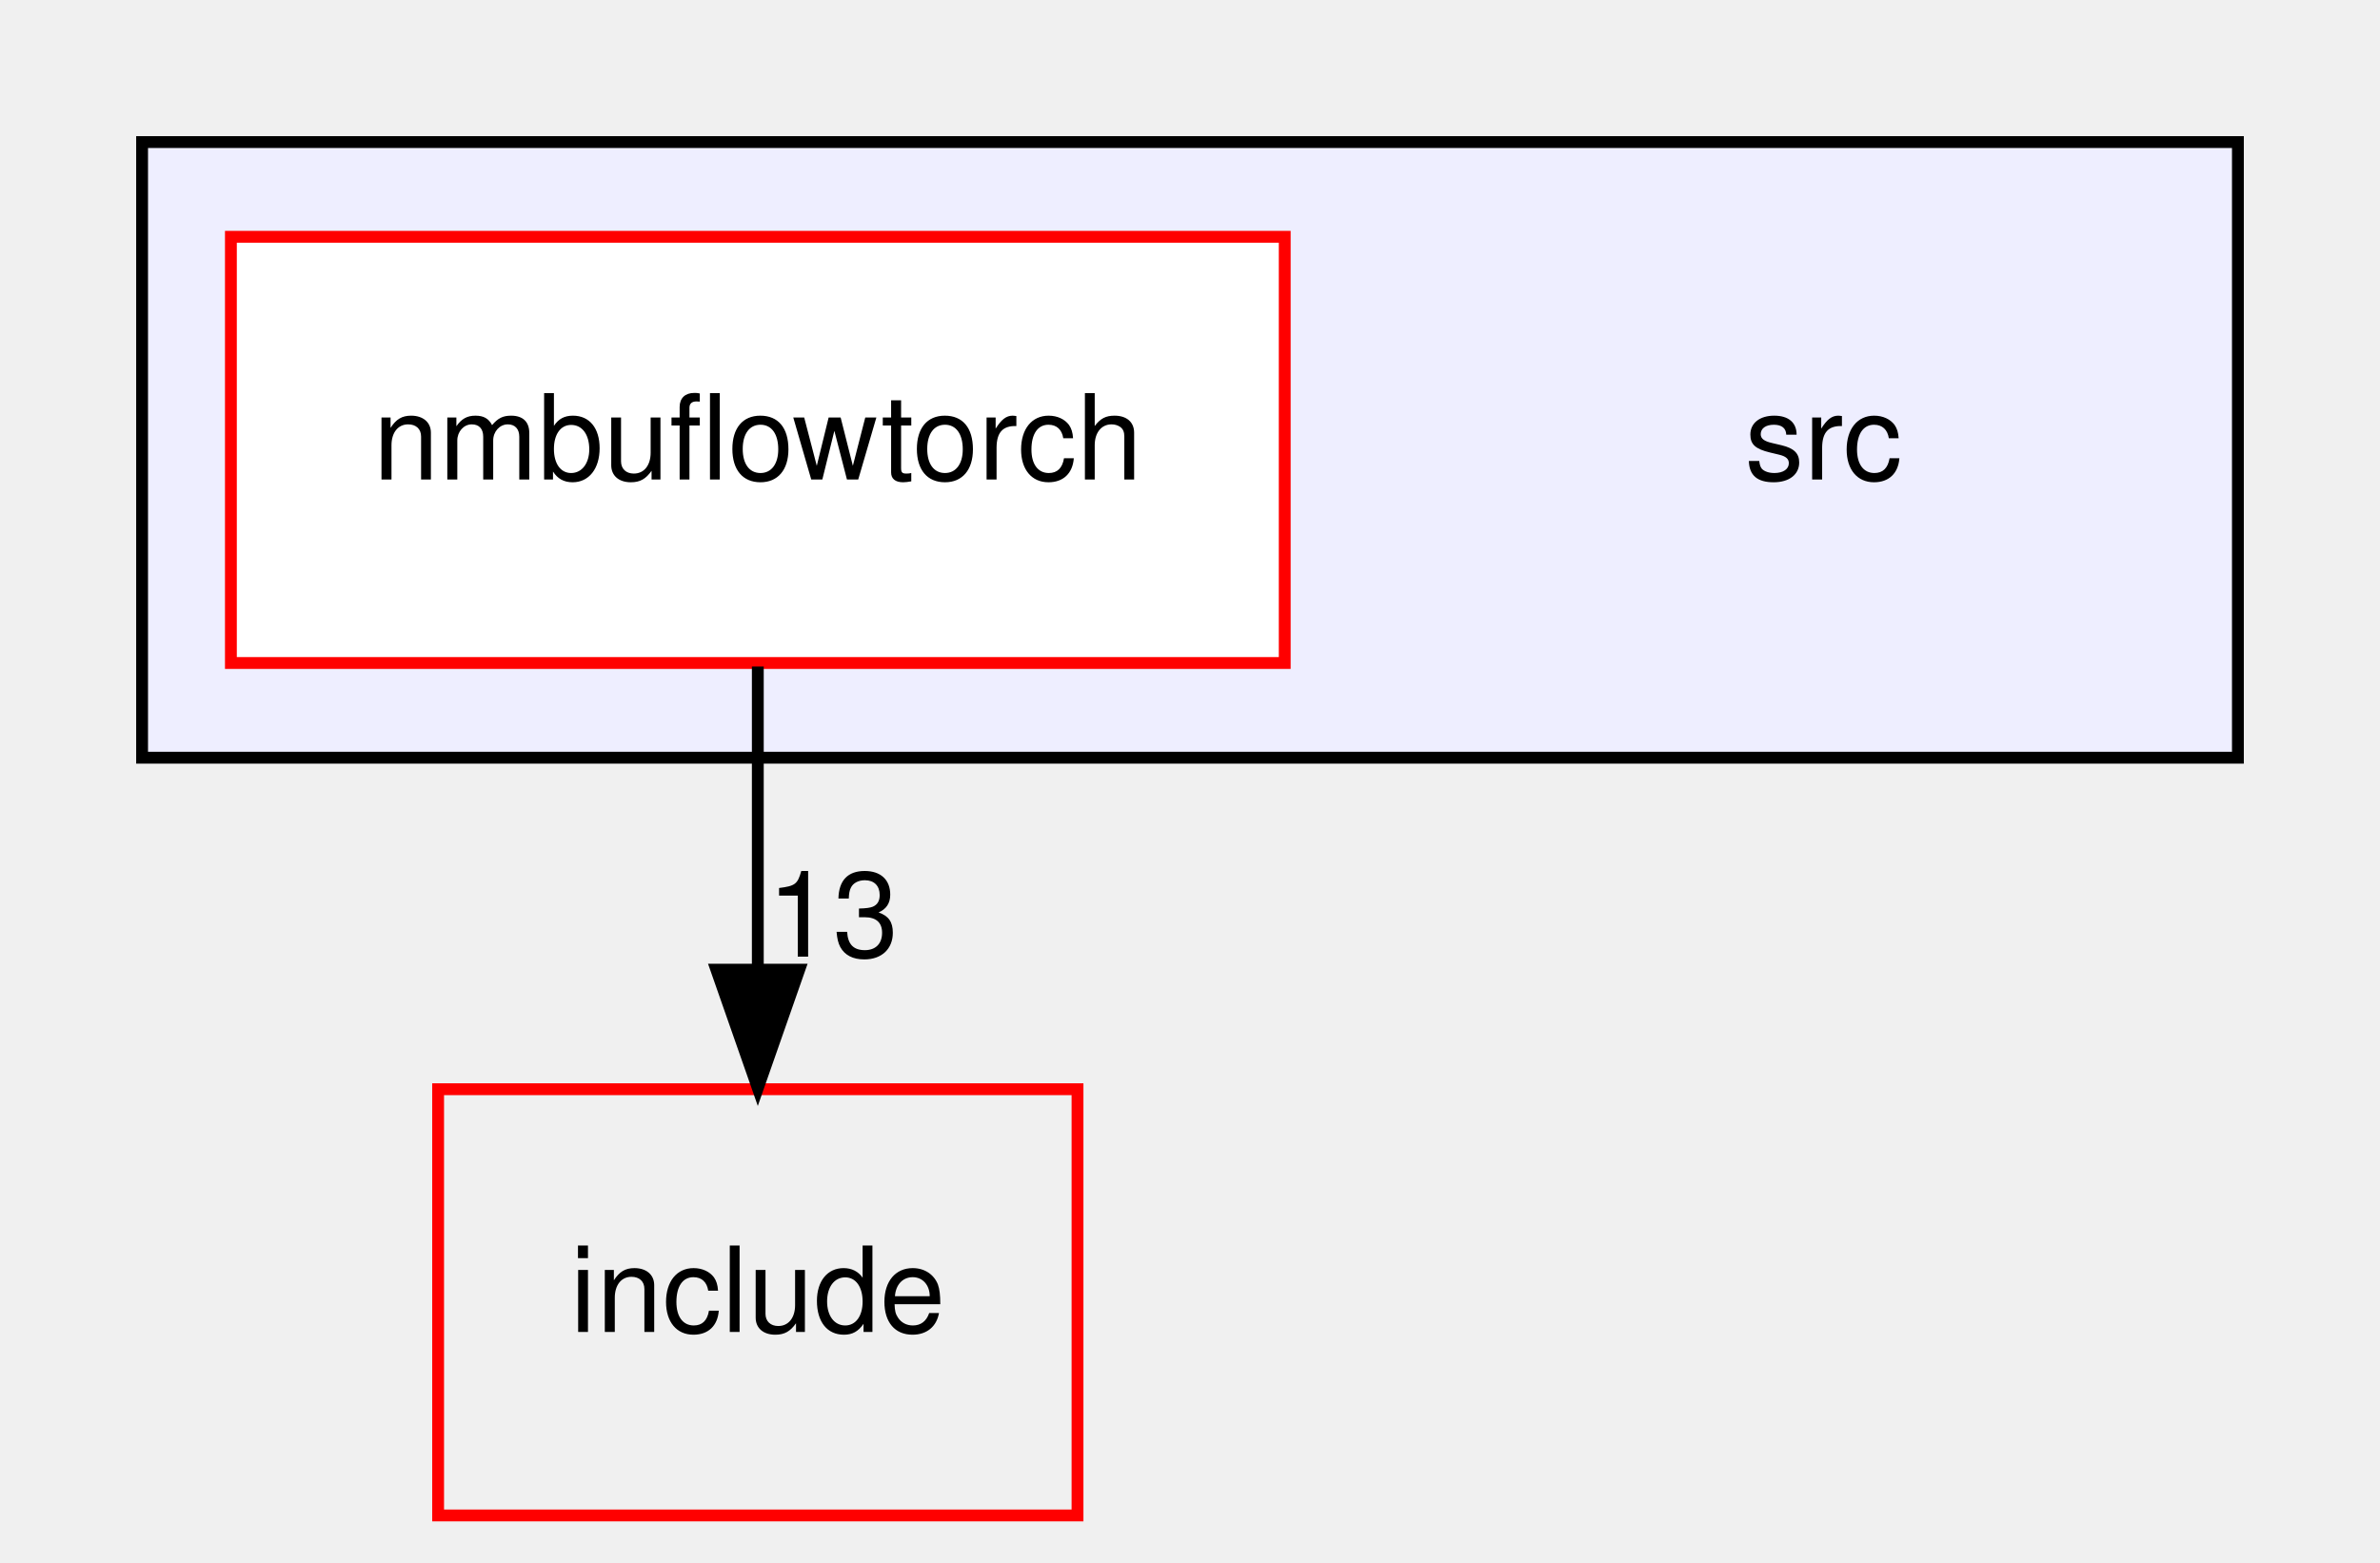
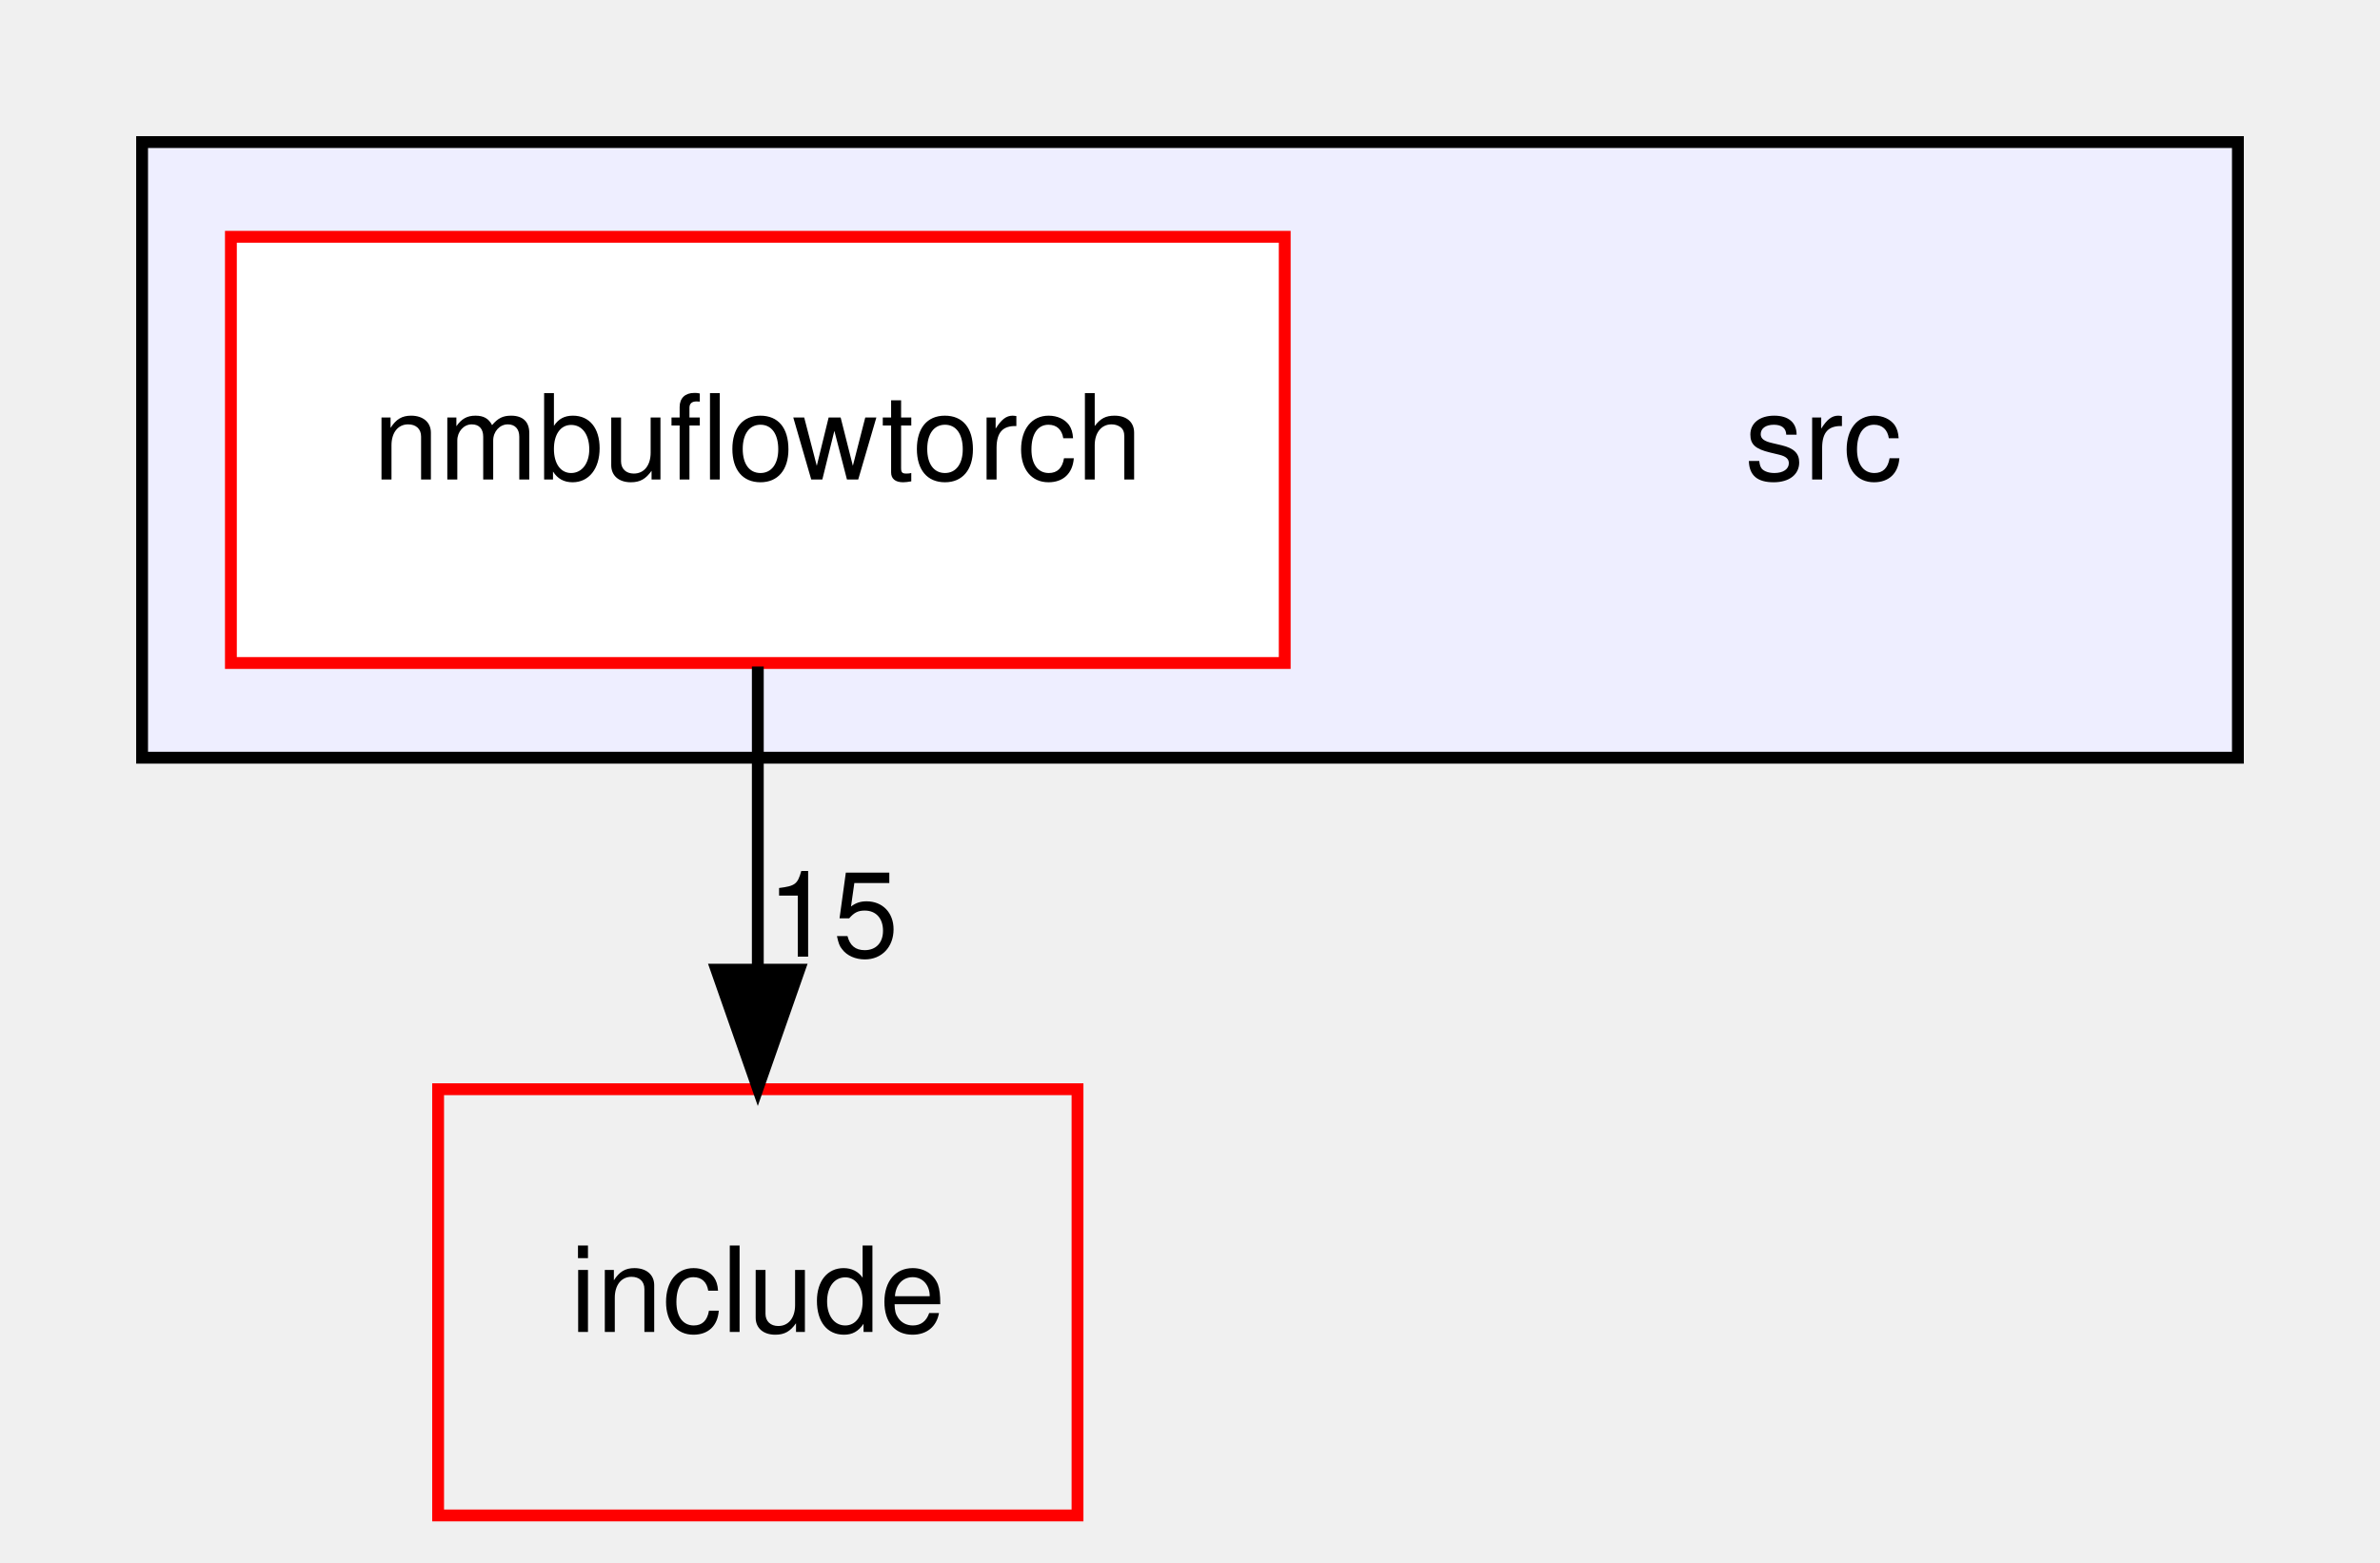
<svg xmlns="http://www.w3.org/2000/svg" xmlns:xlink="http://www.w3.org/1999/xlink" width="201pt" height="132pt" viewBox="0.00 0.00 201.00 132.00">
  <g id="graph0" class="graph" transform="scale(1 1) rotate(0) translate(4 128)">
    <g id="clust1" class="cluster">
      <g id="a_clust1">
        <a xlink:href="dir_68267d1309a1af8e8297ef4c3efbcdba.html" target="_top">
          <polygon fill="#eeeeff" stroke="black" points="8,-64 8,-116 185,-116 185,-64 8,-64" />
        </a>
      </g>
    </g>
    <g id="node1" class="node">
      <text text-anchor="middle" x="150" y="-87.5" font-family="Helvetica,sans-Serif" font-size="10.00">src</text>
    </g>
    <g id="node2" class="node">
      <g id="a_node2">
        <a xlink:href="dir_d5917f22c814be5aa33575beba705760.html" target="_top" xlink:title="nmbuflowtorch">
          <polygon fill="white" stroke="red" points="104.5,-108 15.5,-108 15.5,-72 104.5,-72 104.5,-108" />
          <text text-anchor="middle" x="60" y="-87.5" font-family="Helvetica,sans-Serif" font-size="10.00">nmbuflowtorch</text>
        </a>
      </g>
    </g>
    <g id="node3" class="node">
      <g id="a_node3">
        <a xlink:href="dir_d44c64559bbebec7f509842c48db8b23.html" target="_top" xlink:title="include">
          <polygon fill="none" stroke="red" points="87,-36 33,-36 33,0 87,0 87,-36" />
          <text text-anchor="middle" x="60" y="-15.5" font-family="Helvetica,sans-Serif" font-size="10.00">include</text>
        </a>
      </g>
    </g>
    <g id="edge1" class="edge">
      <path fill="none" stroke="black" d="M60,-71.7C60,-63.98 60,-54.71 60,-46.11" />
      <polygon fill="black" stroke="black" points="63.5,-46.1 60,-36.1 56.5,-46.1 63.5,-46.1" />
      <g id="a_edge1-headlabel">
-         <a xlink:href="dir_000006_000000.html" target="_top" xlink:title="13">
-           <text text-anchor="middle" x="66.34" y="-47.2" font-family="Helvetica,sans-Serif" font-size="10.00">13</text>
+         <a xlink:href="dir_000006_000000.html" target="_top" xlink:title="15">
+           <text text-anchor="middle" x="66.34" y="-47.2" font-family="Helvetica,sans-Serif" font-size="10.00">15</text>
        </a>
      </g>
    </g>
  </g>
</svg>
